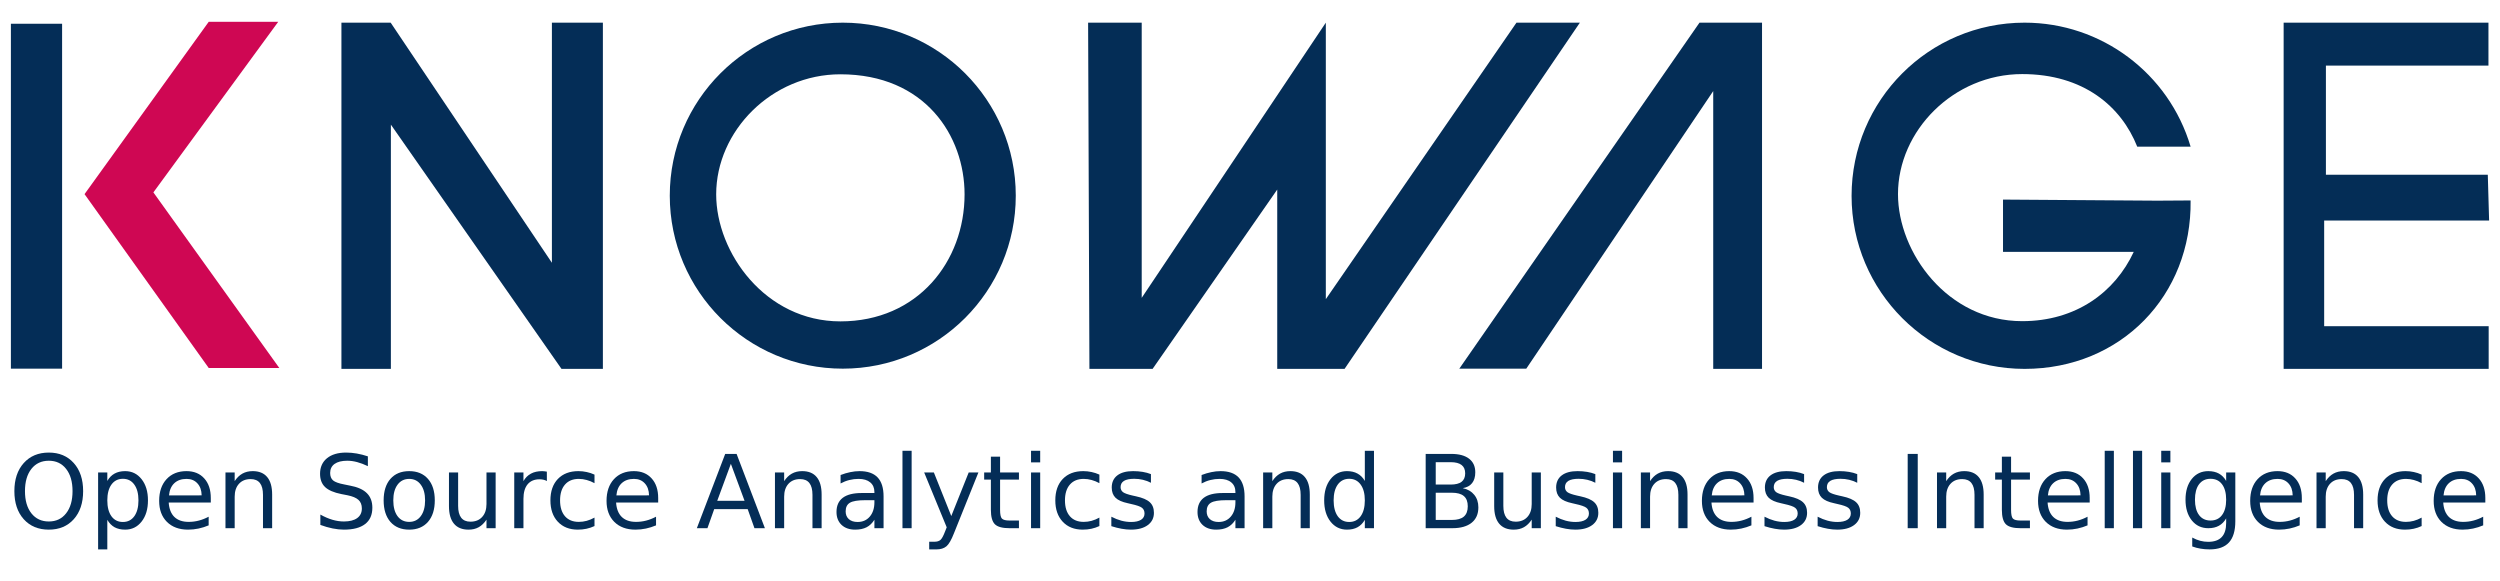
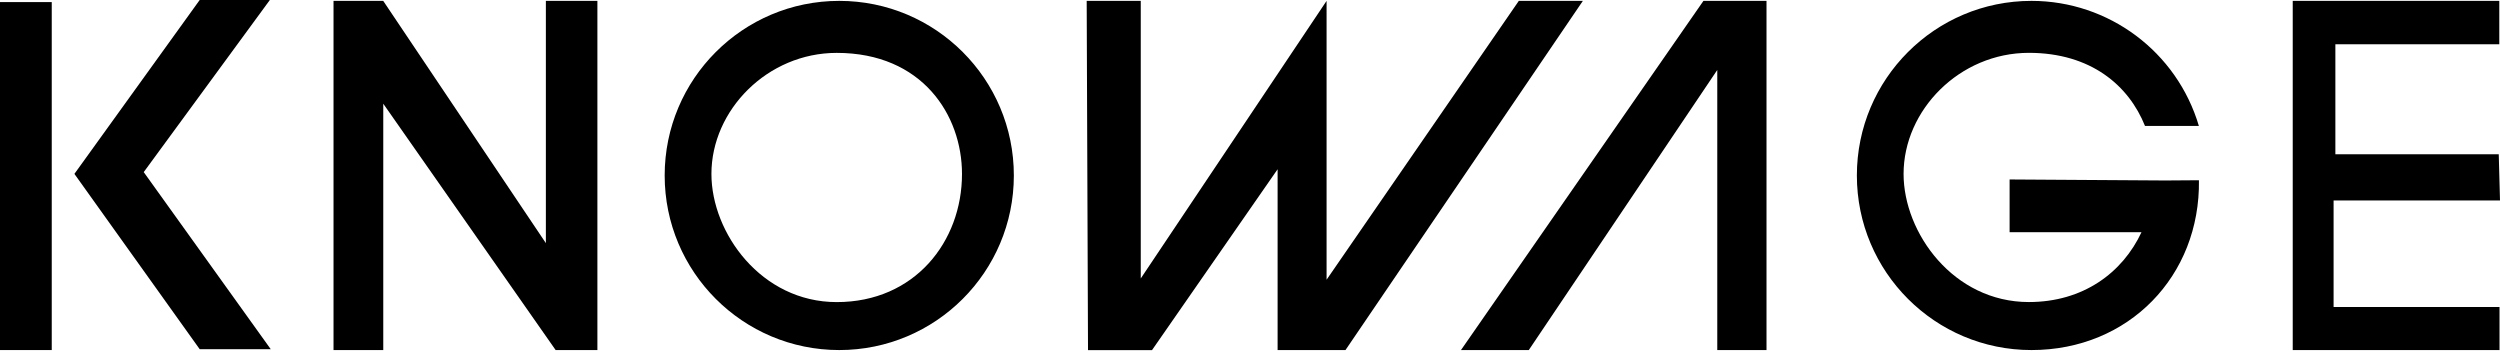
- <svg xmlns="http://www.w3.org/2000/svg" version="1.1" id="svg2" x="0px" y="0px" viewBox="0 0 1147.4 266.4" style="enable-background:new 0 0 1147.4 266.4;" xml:space="preserve">
-   <defs id="defs19" />
-   <style type="text/css" id="style3">
- 	.st0{fill:#042D57;}
- 	.st1{fill:#CF0753;}
- 	.st2{fill:#042D56;}
- 	.st3{fill:none;}
- 	.st4{font-family:'Roboto-Light';}
- 	.st5{font-size:53px;}
- </style>
-   <g id="layer1" transform="translate(5,10)">
-     <rect id="rect4147" y="0.9" class="st0" width="23.5" height="158.3" />
-     <path id="path4159" class="st0" d="M151.7,159.3V0.4h22.6l74,110.2V0.4h23.4v158.9h-19   L174.4,47.2v112.1L151.7,159.3z" />
-     <path id="path4163" class="st1" d="M90.8,0h31.9L65.4,78.3l57.8,80.6H90.8l-57-79.8L90.8,0z" />
-     <path id="path4165" class="st2" d="M381.8,0.4c-43.9,0-79.4,35.6-79.4,79.4   c0,43.9,35.6,79.4,79.4,79.4c43.9,0,79.4-35.6,79.4-79.4S425.7,0.4,381.8,0.4C381.8,0.4,381.8,0.4,381.8,0.4z M380.7,24.1   c38.9,0,57,28.3,57,55.1c0,30.8-21.5,58.3-57,58.3c-34.4,0-57-31.5-57-58.3C323.7,50.1,349.2,24.1,380.7,24.1z" />
-     <path id="path4170" class="st2" d="M494.4,0.4H519v126.3L603.5,0.4v126.9L691,0.4h29.1   l-108,158.9h-30.9V77l-57.2,82.3H495L494.4,0.4z" />
-     <path id="path4172" class="st2" d="M664.7,159.3L775,0.4h28.7v158.9h-22.4V31.8l-85.8,127.4   H664.7z" />
-     <path id="path4174" class="st2" d="M924.2,0.4c-43.9,0-79.4,35.6-79.4,79.5   c0,43.8,35.6,79.4,79.4,79.4c44.3,0,76.8-33.8,76.2-77.3l-15.3,0.1l-70.8-0.5v24h60c-8.6,18.5-26.5,31.8-51.2,31.8   c-34.3,0-57-31.5-57-58.3c0-29.1,25.5-55.1,57-55.1c28.2,0,45.5,14.9,52.8,33.3h24.5C990.4,23.6,959.4,0.4,924.2,0.4z" />
-     <path id="path4182" class="st2" d="M1043.1,0.4v158.9h94.1v-19.6h-75.5V91.2h75.7l-0.6-21h-74.3   V20.1h74.6V0.4H1043.1z" />
-   </g>
-   <rect x="4" y="202.3" class="st3" width="1138" height="65" id="rect15" />
-   <g style="font-size:53.591px;font-family:Roboto-Light;fill:#042d57" id="text17">
-     <path d="m 22.399,211.458 q -5.024,0 -7.992,3.745 -2.946,3.745 -2.946,10.207 0,6.439 2.946,10.184 2.969,3.745 7.992,3.745 5.024,0 7.947,-3.745 2.946,-3.745 2.946,-10.184 0,-6.462 -2.946,-10.207 -2.923,-3.745 -7.947,-3.745 z m 0,-3.745 q 7.17,0 11.463,4.818 4.293,4.795 4.293,12.879 0,8.061 -4.293,12.879 -4.293,4.795 -11.463,4.795 -7.193,0 -11.509,-4.795 -4.293,-4.795 -4.293,-12.879 0,-8.084 4.293,-12.879 4.316,-4.818 11.509,-4.818 z" style="font-size:46.766px" id="path4146" />
-     <path d="m 49.252,238.586 0,13.564 -4.224,0 0,-35.303 4.224,0 0,3.882 q 1.324,-2.283 3.334,-3.38 2.032,-1.119 4.841,-1.119 4.658,0 7.558,3.699 2.923,3.699 2.923,9.728 0,6.028 -2.923,9.728 -2.9,3.699 -7.558,3.699 -2.809,0 -4.841,-1.096 -2.009,-1.119 -3.334,-3.402 z m 14.295,-8.928 q 0,-4.635 -1.918,-7.261 -1.895,-2.649 -5.229,-2.649 -3.334,0 -5.252,2.649 -1.895,2.626 -1.895,7.261 0,4.635 1.895,7.284 1.918,2.626 5.252,2.626 3.334,0 5.229,-2.626 1.918,-2.649 1.918,-7.284 z" style="font-size:46.766px" id="path4148" />
-     <path d="m 96.749,228.584 0,2.055 -19.318,0 q 0.274,4.339 2.603,6.622 2.352,2.261 6.531,2.261 2.42,0 4.681,-0.594 2.283,-0.594 4.521,-1.781 l 0,3.973 q -2.261,0.959 -4.635,1.461 -2.375,0.502 -4.818,0.502 -6.12,0 -9.705,-3.562 -3.562,-3.562 -3.562,-9.636 0,-6.28 3.38,-9.956 3.402,-3.699 9.157,-3.699 5.161,0 8.152,3.334 3.014,3.311 3.014,9.02 z m -4.202,-1.233 q -0.046,-3.448 -1.941,-5.503 -1.872,-2.055 -4.978,-2.055 -3.517,0 -5.64,1.987 -2.101,1.987 -2.42,5.595 l 14.98,-0.023 z" style="font-size:46.766px" id="path4150" />
-     <path d="m 124.904,226.985 0,15.436 -4.202,0 0,-15.299 q 0,-3.631 -1.416,-5.435 -1.416,-1.804 -4.247,-1.804 -3.402,0 -5.366,2.169 -1.964,2.169 -1.964,5.914 l 0,14.454 -4.224,0 0,-25.575 4.224,0 0,3.973 q 1.507,-2.306 3.539,-3.448 2.055,-1.142 4.727,-1.142 4.407,0 6.668,2.74 2.261,2.717 2.261,8.015 z" style="font-size:46.766px" id="path4152" />
-     <path d="m 168.838,209.448 0,4.498 q -2.626,-1.256 -4.955,-1.872 -2.329,-0.617 -4.498,-0.617 -3.768,0 -5.823,1.461 -2.032,1.461 -2.032,4.156 0,2.261 1.347,3.425 1.37,1.142 5.161,1.85 l 2.786,0.571 q 5.161,0.982 7.604,3.471 2.466,2.466 2.466,6.622 0,4.955 -3.334,7.513 -3.311,2.558 -9.728,2.558 -2.42,0 -5.161,-0.548 -2.717,-0.548 -5.64,-1.621 l 0,-4.75 q 2.809,1.576 5.503,2.375 2.695,0.799 5.298,0.799 3.95,0 6.097,-1.553 2.146,-1.553 2.146,-4.43 0,-2.512 -1.553,-3.928 -1.53,-1.416 -5.046,-2.124 l -2.809,-0.548 q -5.161,-1.028 -7.467,-3.22 -2.306,-2.192 -2.306,-6.097 0,-4.521 3.174,-7.124 3.197,-2.603 8.791,-2.603 2.398,0 4.887,0.434 2.489,0.434 5.092,1.302 z" style="font-size:46.766px" id="path4154" />
-     <path d="m 187.814,219.793 q -3.38,0 -5.343,2.649 -1.964,2.626 -1.964,7.216 0,4.59 1.941,7.239 1.964,2.626 5.366,2.626 3.357,0 5.321,-2.649 1.964,-2.649 1.964,-7.216 0,-4.544 -1.964,-7.193 -1.964,-2.672 -5.321,-2.672 z m 0,-3.562 q 5.48,0 8.609,3.562 3.128,3.562 3.128,9.865 0,6.28 -3.128,9.865 -3.128,3.562 -8.609,3.562 -5.503,0 -8.632,-3.562 -3.106,-3.585 -3.106,-9.865 0,-6.302 3.106,-9.865 3.128,-3.562 8.632,-3.562 z" style="font-size:46.766px" id="path4156" />
-     <path d="m 206.059,232.329 0,-15.482 4.202,0 0,15.322 q 0,3.631 1.416,5.458 1.416,1.804 4.247,1.804 3.402,0 5.366,-2.169 1.987,-2.169 1.987,-5.914 l 0,-14.5 4.202,0 0,25.575 -4.202,0 0,-3.928 q -1.53,2.329 -3.562,3.471 -2.009,1.119 -4.681,1.119 -4.407,0 -6.691,-2.74 -2.283,-2.74 -2.283,-8.015 z m 10.573,-16.099 0,0 z" style="font-size:46.766px" id="path4158" />
-     <path d="m 250.998,220.774 q -0.708,-0.411 -1.553,-0.594 -0.822,-0.206 -1.827,-0.206 -3.562,0 -5.48,2.329 -1.895,2.306 -1.895,6.645 l 0,13.473 -4.224,0 0,-25.575 4.224,0 0,3.973 q 1.324,-2.329 3.448,-3.448 2.124,-1.142 5.161,-1.142 0.434,0 0.959,0.069 0.525,0.046 1.165,0.16 l 0.023,4.316 z" style="font-size:46.766px" id="path4160" />
-     <path d="m 272.851,217.829 0,3.928 q -1.781,-0.982 -3.585,-1.461 -1.781,-0.502 -3.608,-0.502 -4.087,0 -6.348,2.603 -2.261,2.58 -2.261,7.261 0,4.681 2.261,7.284 2.261,2.58 6.348,2.58 1.827,0 3.608,-0.48 1.804,-0.502 3.585,-1.484 l 0,3.882 q -1.758,0.822 -3.654,1.233 -1.872,0.411 -3.996,0.411 -5.777,0 -9.18,-3.631 -3.402,-3.631 -3.402,-9.796 0,-6.257 3.425,-9.842 3.448,-3.585 9.431,-3.585 1.941,0 3.791,0.411 1.85,0.388 3.585,1.187 z" style="font-size:46.766px" id="path4162" />
-     <path d="m 302.08,228.584 0,2.055 -19.318,0 q 0.274,4.339 2.603,6.622 2.352,2.261 6.531,2.261 2.42,0 4.681,-0.594 2.283,-0.594 4.521,-1.781 l 0,3.973 q -2.261,0.959 -4.635,1.461 -2.375,0.502 -4.818,0.502 -6.12,0 -9.705,-3.562 -3.562,-3.562 -3.562,-9.636 0,-6.28 3.38,-9.956 3.402,-3.699 9.157,-3.699 5.161,0 8.152,3.334 3.014,3.311 3.014,9.02 z m -4.202,-1.233 q -0.046,-3.448 -1.941,-5.503 -1.872,-2.055 -4.978,-2.055 -3.517,0 -5.64,1.987 -2.101,1.987 -2.42,5.595 l 14.98,-0.023 z" style="font-size:46.766px" id="path4164" />
-     <path d="m 335.441,212.874 -6.257,16.966 12.536,0 -6.28,-16.966 z m -2.603,-4.544 5.229,0 12.993,34.092 -4.795,0 -3.106,-8.746 -15.368,0 -3.106,8.746 -4.864,0 13.016,-34.092 z" style="font-size:46.766px" id="path4166" />
-     <path d="m 377.092,226.985 0,15.436 -4.202,0 0,-15.299 q 0,-3.631 -1.416,-5.435 -1.416,-1.804 -4.247,-1.804 -3.402,0 -5.366,2.169 -1.964,2.169 -1.964,5.914 l 0,14.454 -4.224,0 0,-25.575 4.224,0 0,3.973 q 1.507,-2.306 3.539,-3.448 2.055,-1.142 4.727,-1.142 4.407,0 6.668,2.74 2.261,2.717 2.261,8.015 z" style="font-size:46.766px" id="path4168" />
-     <path d="m 397.141,229.566 q -5.092,0 -7.056,1.165 -1.964,1.165 -1.964,3.973 0,2.238 1.461,3.562 1.484,1.302 4.019,1.302 3.494,0 5.595,-2.466 2.124,-2.489 2.124,-6.599 l 0,-0.936 -4.179,0 z m 8.38,-1.735 0,14.591 -4.202,0 0,-3.882 q -1.439,2.329 -3.585,3.448 -2.146,1.096 -5.252,1.096 -3.928,0 -6.257,-2.192 -2.306,-2.215 -2.306,-5.914 0,-4.316 2.877,-6.508 2.9,-2.192 8.632,-2.192 l 5.891,0 0,-0.411 q 0,-2.9 -1.918,-4.476 -1.895,-1.598 -5.343,-1.598 -2.192,0 -4.27,0.525 -2.078,0.525 -3.996,1.576 l 0,-3.882 q 2.306,-0.891 4.476,-1.324 2.169,-0.457 4.224,-0.457 5.549,0 8.289,2.877 2.74,2.877 2.74,8.723 z" style="font-size:46.766px" id="path4171" />
-     <path d="m 414.199,206.891 4.202,0 0,35.531 -4.202,0 0,-35.531 z" style="font-size:46.766px" id="path4173" />
-     <path d="m 437.81,244.797 q -1.781,4.567 -3.471,5.96 -1.69,1.393 -4.521,1.393 l -3.357,0 0,-3.517 2.466,0 q 1.735,0 2.695,-0.822 0.959,-0.822 2.124,-3.882 l 0.754,-1.918 -10.344,-25.164 4.453,0 7.992,20.003 7.992,-20.003 4.453,0 -11.235,27.95 z" style="font-size:46.766px" id="path4175" />
-     <path d="m 459,209.585 0,7.261 8.654,0 0,3.265 -8.654,0 0,13.884 q 0,3.128 0.845,4.019 0.868,0.891 3.494,0.891 l 4.316,0 0,3.517 -4.316,0 q -4.864,0 -6.713,-1.804 -1.85,-1.827 -1.85,-6.622 l 0,-13.884 -3.083,0 0,-3.265 3.083,0 0,-7.261 4.224,0 z" style="font-size:46.766px" id="path4177" />
-     <path d="m 473.204,216.847 4.202,0 0,25.575 -4.202,0 0,-25.575 z m 0,-9.956 4.202,0 0,5.321 -4.202,0 0,-5.321 z" style="font-size:46.766px" id="path4179" />
-     <path d="m 504.579,217.829 0,3.928 q -1.781,-0.982 -3.585,-1.461 -1.781,-0.502 -3.608,-0.502 -4.087,0 -6.348,2.603 -2.261,2.58 -2.261,7.261 0,4.681 2.261,7.284 2.261,2.58 6.348,2.58 1.827,0 3.608,-0.48 1.804,-0.502 3.585,-1.484 l 0,3.882 q -1.758,0.822 -3.654,1.233 -1.872,0.411 -3.996,0.411 -5.777,0 -9.18,-3.631 -3.402,-3.631 -3.402,-9.796 0,-6.257 3.425,-9.842 3.448,-3.585 9.431,-3.585 1.941,0 3.791,0.411 1.85,0.388 3.585,1.187 z" style="font-size:46.766px" id="path4181" />
-     <path d="m 528.236,217.6 0,3.973 q -1.781,-0.913 -3.699,-1.37 -1.918,-0.457 -3.973,-0.457 -3.128,0 -4.704,0.959 -1.553,0.959 -1.553,2.877 0,1.461 1.119,2.306 1.119,0.822 4.498,1.576 l 1.439,0.32 q 4.476,0.959 6.348,2.717 1.895,1.735 1.895,4.864 0,3.562 -2.832,5.64 -2.809,2.078 -7.741,2.078 -2.055,0 -4.293,-0.411 -2.215,-0.388 -4.681,-1.187 l 0,-4.339 q 2.329,1.21 4.59,1.827 2.261,0.594 4.476,0.594 2.969,0 4.567,-1.005 1.598,-1.028 1.598,-2.877 0,-1.713 -1.165,-2.626 -1.142,-0.913 -5.046,-1.758 l -1.461,-0.343 q -3.905,-0.822 -5.64,-2.512 -1.735,-1.713 -1.735,-4.681 0,-3.608 2.558,-5.572 2.558,-1.964 7.261,-1.964 2.329,0 4.384,0.343 2.055,0.343 3.791,1.028 z" style="font-size:46.766px" id="path4183" />
-     <path d="m 562.83,229.566 q -5.092,0 -7.056,1.165 -1.964,1.165 -1.964,3.973 0,2.238 1.461,3.562 1.484,1.302 4.019,1.302 3.494,0 5.595,-2.466 2.124,-2.489 2.124,-6.599 l 0,-0.936 -4.179,0 z m 8.38,-1.735 0,14.591 -4.202,0 0,-3.882 q -1.439,2.329 -3.585,3.448 -2.146,1.096 -5.252,1.096 -3.928,0 -6.257,-2.192 -2.306,-2.215 -2.306,-5.914 0,-4.316 2.877,-6.508 2.9,-2.192 8.632,-2.192 l 5.891,0 0,-0.411 q 0,-2.9 -1.918,-4.476 -1.895,-1.598 -5.343,-1.598 -2.192,0 -4.27,0.525 -2.078,0.525 -3.996,1.576 l 0,-3.882 q 2.306,-0.891 4.476,-1.324 2.169,-0.457 4.224,-0.457 5.549,0 8.289,2.877 2.74,2.877 2.74,8.723 z" style="font-size:46.766px" id="path4185" />
-     <path d="m 601.147,226.985 0,15.436 -4.202,0 0,-15.299 q 0,-3.631 -1.416,-5.435 -1.416,-1.804 -4.247,-1.804 -3.402,0 -5.366,2.169 -1.964,2.169 -1.964,5.914 l 0,14.454 -4.224,0 0,-25.575 4.224,0 0,3.973 q 1.507,-2.306 3.539,-3.448 2.055,-1.142 4.727,-1.142 4.407,0 6.668,2.74 2.261,2.717 2.261,8.015 z" style="font-size:46.766px" id="path4187" />
-     <path d="m 626.402,220.729 0,-13.838 4.202,0 0,35.531 -4.202,0 0,-3.836 q -1.324,2.283 -3.357,3.402 -2.009,1.096 -4.841,1.096 -4.635,0 -7.558,-3.699 -2.9,-3.699 -2.9,-9.728 0,-6.028 2.9,-9.728 2.923,-3.699 7.558,-3.699 2.832,0 4.841,1.119 2.032,1.096 3.357,3.38 z m -14.317,8.928 q 0,4.635 1.895,7.284 1.918,2.626 5.252,2.626 3.334,0 5.252,-2.626 1.918,-2.649 1.918,-7.284 0,-4.635 -1.918,-7.261 -1.918,-2.649 -5.252,-2.649 -3.334,0 -5.252,2.649 -1.895,2.626 -1.895,7.261 z" style="font-size:46.766px" id="path4189" />
-     <path d="m 658.942,226.141 0,12.491 7.398,0 q 3.722,0 5.503,-1.53 1.804,-1.553 1.804,-4.727 0,-3.197 -1.804,-4.704 -1.781,-1.53 -5.503,-1.53 l -7.398,0 z m 0,-14.021 0,10.276 6.828,0 q 3.38,0 5.024,-1.256 1.667,-1.279 1.667,-3.882 0,-2.58 -1.667,-3.859 -1.644,-1.279 -5.024,-1.279 l -6.828,0 z m -4.613,-3.791 11.783,0 q 5.275,0 8.129,2.192 2.854,2.192 2.854,6.234 0,3.128 -1.461,4.978 -1.461,1.85 -4.293,2.306 3.402,0.731 5.275,3.06 1.895,2.306 1.895,5.777 0,4.567 -3.106,7.056 -3.106,2.489 -8.837,2.489 l -12.239,0 0,-34.092 z" style="font-size:46.766px" id="path4191" />
-     <path d="m 685.773,232.329 0,-15.482 4.202,0 0,15.322 q 0,3.631 1.416,5.458 1.416,1.804 4.247,1.804 3.402,0 5.366,-2.169 1.987,-2.169 1.987,-5.914 l 0,-14.5 4.202,0 0,25.575 -4.202,0 0,-3.928 q -1.53,2.329 -3.562,3.471 -2.009,1.119 -4.681,1.119 -4.407,0 -6.691,-2.74 -2.283,-2.74 -2.283,-8.015 z m 10.573,-16.099 0,0 z" style="font-size:46.766px" id="path4193" />
-     <path d="m 732.196,217.6 0,3.973 q -1.781,-0.913 -3.699,-1.37 -1.918,-0.457 -3.973,-0.457 -3.128,0 -4.704,0.959 -1.553,0.959 -1.553,2.877 0,1.461 1.119,2.306 1.119,0.822 4.498,1.576 l 1.439,0.32 q 4.476,0.959 6.348,2.717 1.895,1.735 1.895,4.864 0,3.562 -2.832,5.64 -2.809,2.078 -7.741,2.078 -2.055,0 -4.293,-0.411 -2.215,-0.388 -4.681,-1.187 l 0,-4.339 q 2.329,1.21 4.59,1.827 2.261,0.594 4.476,0.594 2.969,0 4.567,-1.005 1.598,-1.028 1.598,-2.877 0,-1.713 -1.165,-2.626 -1.142,-0.913 -5.046,-1.758 l -1.461,-0.343 q -3.905,-0.822 -5.64,-2.512 -1.735,-1.713 -1.735,-4.681 0,-3.608 2.558,-5.572 2.558,-1.964 7.261,-1.964 2.329,0 4.384,0.343 2.055,0.343 3.791,1.028 z" style="font-size:46.766px" id="path4195" />
-     <path d="m 740.28,216.847 4.202,0 0,25.575 -4.202,0 0,-25.575 z m 0,-9.956 4.202,0 0,5.321 -4.202,0 0,-5.321 z" style="font-size:46.766px" id="path4197" />
-     <path d="m 774.509,226.985 0,15.436 -4.202,0 0,-15.299 q 0,-3.631 -1.416,-5.435 -1.416,-1.804 -4.247,-1.804 -3.402,0 -5.366,2.169 -1.964,2.169 -1.964,5.914 l 0,14.454 -4.224,0 0,-25.575 4.224,0 0,3.973 q 1.507,-2.306 3.539,-3.448 2.055,-1.142 4.727,-1.142 4.407,0 6.668,2.74 2.261,2.717 2.261,8.015 z" style="font-size:46.766px" id="path4199" />
-     <path d="m 804.811,228.584 0,2.055 -19.318,0 q 0.274,4.339 2.603,6.622 2.352,2.261 6.531,2.261 2.421,0 4.681,-0.594 2.283,-0.594 4.521,-1.781 l 0,3.973 q -2.261,0.959 -4.635,1.461 -2.375,0.502 -4.818,0.502 -6.12,0 -9.705,-3.562 -3.562,-3.562 -3.562,-9.636 0,-6.28 3.38,-9.956 3.402,-3.699 9.157,-3.699 5.161,0 8.152,3.334 3.014,3.311 3.014,9.02 z m -4.202,-1.233 q -0.046,-3.448 -1.941,-5.503 -1.872,-2.055 -4.978,-2.055 -3.517,0 -5.64,1.987 -2.101,1.987 -2.42,5.595 l 14.98,-0.023 z" style="font-size:46.766px" id="path4201" />
-     <path d="m 828.011,217.6 0,3.973 q -1.781,-0.913 -3.699,-1.37 -1.918,-0.457 -3.973,-0.457 -3.128,0 -4.704,0.959 -1.553,0.959 -1.553,2.877 0,1.461 1.119,2.306 1.119,0.822 4.498,1.576 l 1.439,0.32 q 4.476,0.959 6.348,2.717 1.895,1.735 1.895,4.864 0,3.562 -2.832,5.64 -2.809,2.078 -7.741,2.078 -2.055,0 -4.293,-0.411 -2.215,-0.388 -4.681,-1.187 l 0,-4.339 q 2.329,1.21 4.59,1.827 2.261,0.594 4.476,0.594 2.969,0 4.567,-1.005 1.598,-1.028 1.598,-2.877 0,-1.713 -1.165,-2.626 -1.142,-0.913 -5.046,-1.758 l -1.461,-0.343 q -3.905,-0.822 -5.64,-2.512 -1.735,-1.713 -1.735,-4.681 0,-3.608 2.558,-5.572 2.558,-1.964 7.261,-1.964 2.329,0 4.384,0.343 2.055,0.343 3.791,1.028 z" style="font-size:46.766px" id="path4203" />
-     <path d="m 852.399,217.6 0,3.973 q -1.781,-0.913 -3.699,-1.37 -1.918,-0.457 -3.973,-0.457 -3.128,0 -4.704,0.959 -1.553,0.959 -1.553,2.877 0,1.461 1.119,2.306 1.119,0.822 4.498,1.576 l 1.439,0.32 q 4.476,0.959 6.348,2.717 1.895,1.735 1.895,4.864 0,3.562 -2.832,5.64 -2.809,2.078 -7.741,2.078 -2.055,0 -4.293,-0.411 -2.215,-0.388 -4.681,-1.187 l 0,-4.339 q 2.329,1.21 4.59,1.827 2.261,0.594 4.476,0.594 2.969,0 4.567,-1.005 1.598,-1.028 1.598,-2.877 0,-1.713 -1.165,-2.626 -1.142,-0.913 -5.046,-1.758 l -1.461,-0.343 q -3.905,-0.822 -5.64,-2.512 -1.735,-1.713 -1.735,-4.681 0,-3.608 2.558,-5.572 2.557,-1.964 7.261,-1.964 2.329,0 4.384,0.343 2.055,0.343 3.791,1.028 z" style="font-size:46.766px" id="path4205" />
-     <path d="m 875.553,208.329 4.613,0 0,34.092 -4.613,0 0,-34.092 z" style="font-size:46.766px" id="path4207" />
-     <path d="m 910.422,226.985 0,15.436 -4.202,0 0,-15.299 q 0,-3.631 -1.416,-5.435 -1.416,-1.804 -4.247,-1.804 -3.402,0 -5.366,2.169 -1.964,2.169 -1.964,5.914 l 0,14.454 -4.224,0 0,-25.575 4.224,0 0,3.973 q 1.507,-2.306 3.539,-3.448 2.055,-1.142 4.727,-1.142 4.407,0 6.668,2.74 2.261,2.717 2.261,8.015 z" style="font-size:46.766px" id="path4209" />
-     <path d="m 923.004,209.585 0,7.261 8.654,0 0,3.265 -8.654,0 0,13.884 q 0,3.128 0.845,4.019 0.868,0.891 3.494,0.891 l 4.316,0 0,3.517 -4.316,0 q -4.864,0 -6.713,-1.804 -1.85,-1.827 -1.85,-6.622 l 0,-13.884 -3.083,0 0,-3.265 3.083,0 0,-7.261 4.224,0 z" style="font-size:46.766px" id="path4211" />
-     <path d="m 959.083,228.584 0,2.055 -19.318,0 q 0.274,4.339 2.603,6.622 2.352,2.261 6.531,2.261 2.42,0 4.681,-0.594 2.283,-0.594 4.521,-1.781 l 0,3.973 q -2.261,0.959 -4.635,1.461 -2.375,0.502 -4.818,0.502 -6.12,0 -9.705,-3.562 -3.562,-3.562 -3.562,-9.636 0,-6.28 3.38,-9.956 3.402,-3.699 9.157,-3.699 5.161,0 8.152,3.334 3.014,3.311 3.014,9.02 z m -4.202,-1.233 q -0.046,-3.448 -1.941,-5.503 -1.872,-2.055 -4.978,-2.055 -3.517,0 -5.64,1.987 -2.101,1.987 -2.42,5.595 l 14.98,-0.023 z" style="font-size:46.766px" id="path4213" />
-     <path d="m 965.979,206.891 4.202,0 0,35.531 -4.202,0 0,-35.531 z" style="font-size:46.766px" id="path4215" />
-     <path d="m 978.949,206.891 4.202,0 0,35.531 -4.202,0 0,-35.531 z" style="font-size:46.766px" id="path4217" />
-     <path d="m 991.919,216.847 4.202,0 0,25.575 -4.202,0 0,-25.575 z m 0,-9.956 4.202,0 0,5.321 -4.202,0 0,-5.321 z" style="font-size:46.766px" id="path4219" />
-     <path d="m 1021.719,229.337 q 0,-4.567 -1.895,-7.079 -1.872,-2.512 -5.275,-2.512 -3.38,0 -5.275,2.512 -1.873,2.512 -1.873,7.079 0,4.544 1.873,7.056 1.895,2.512 5.275,2.512 3.402,0 5.275,-2.512 1.895,-2.512 1.895,-7.056 z m 4.202,9.91 q 0,6.531 -2.9,9.705 -2.9,3.197 -8.883,3.197 -2.215,0 -4.179,-0.343 -1.964,-0.32 -3.813,-1.005 l 0,-4.087 q 1.85,1.005 3.654,1.484 1.804,0.48 3.676,0.48 4.133,0 6.188,-2.169 2.055,-2.146 2.055,-6.508 l 0,-2.078 q -1.302,2.261 -3.334,3.38 -2.032,1.119 -4.864,1.119 -4.704,0 -7.581,-3.585 -2.877,-3.585 -2.877,-9.499 0,-5.937 2.877,-9.522 2.877,-3.585 7.581,-3.585 2.832,0 4.864,1.119 2.032,1.119 3.334,3.38 l 0,-3.882 4.202,0 0,22.401 z" style="font-size:46.766px" id="path4221" />
-     <path d="m 1056.451,228.584 0,2.055 -19.318,0 q 0.274,4.339 2.603,6.622 2.352,2.261 6.531,2.261 2.421,0 4.681,-0.594 2.284,-0.594 4.521,-1.781 l 0,3.973 q -2.261,0.959 -4.636,1.461 -2.375,0.502 -4.818,0.502 -6.12,0 -9.705,-3.562 -3.562,-3.562 -3.562,-9.636 0,-6.28 3.38,-9.956 3.402,-3.699 9.157,-3.699 5.161,0 8.152,3.334 3.014,3.311 3.014,9.02 z m -4.202,-1.233 q -0.046,-3.448 -1.941,-5.503 -1.872,-2.055 -4.978,-2.055 -3.517,0 -5.64,1.987 -2.101,1.987 -2.421,5.595 l 14.98,-0.023 z" style="font-size:46.766px" id="path4223" />
-     <path d="m 1084.606,226.985 0,15.436 -4.202,0 0,-15.299 q 0,-3.631 -1.416,-5.435 -1.416,-1.804 -4.247,-1.804 -3.402,0 -5.366,2.169 -1.964,2.169 -1.964,5.914 l 0,14.454 -4.224,0 0,-25.575 4.224,0 0,3.973 q 1.507,-2.306 3.539,-3.448 2.055,-1.142 4.727,-1.142 4.407,0 6.668,2.74 2.261,2.717 2.261,8.015 z" style="font-size:46.766px" id="path4225" />
-     <path d="m 1111.437,217.829 0,3.928 q -1.781,-0.982 -3.585,-1.461 -1.781,-0.502 -3.608,-0.502 -4.088,0 -6.348,2.603 -2.261,2.58 -2.261,7.261 0,4.681 2.261,7.284 2.261,2.58 6.348,2.58 1.827,0 3.608,-0.48 1.804,-0.502 3.585,-1.484 l 0,3.882 q -1.758,0.822 -3.654,1.233 -1.873,0.411 -3.996,0.411 -5.777,0 -9.18,-3.631 -3.402,-3.631 -3.402,-9.796 0,-6.257 3.425,-9.842 3.448,-3.585 9.431,-3.585 1.941,0 3.791,0.411 1.85,0.388 3.585,1.187 z" style="font-size:46.766px" id="path4227" />
-     <path d="m 1140.665,228.584 0,2.055 -19.318,0 q 0.274,4.339 2.603,6.622 2.352,2.261 6.531,2.261 2.421,0 4.681,-0.594 2.284,-0.594 4.521,-1.781 l 0,3.973 q -2.261,0.959 -4.635,1.461 -2.375,0.502 -4.818,0.502 -6.12,0 -9.705,-3.562 -3.562,-3.562 -3.562,-9.636 0,-6.28 3.38,-9.956 3.402,-3.699 9.157,-3.699 5.161,0 8.152,3.334 3.014,3.311 3.014,9.02 z m -4.202,-1.233 q -0.046,-3.448 -1.941,-5.503 -1.872,-2.055 -4.978,-2.055 -3.517,0 -5.64,1.987 -2.101,1.987 -2.421,5.595 l 14.98,-0.023 z" style="font-size:46.766px" id="path4229" />
+ <svg xmlns="http://www.w3.org/2000/svg" id="svg2" viewBox="0 0 1137.4 159.26">
+   <defs>
+     <style>.cls-1{fill-opacity:1;}</style>
+   </defs>
+   <g id="layer1">
+     <rect id="rect4147" y="0.95" width="23.54" height="158.31" />
+     <path id="path4159" d="M151.74,159.26V.4h22.61l74,110.22V.4h23.44V159.26h-19L174.37,47.18V159.26Z" transform="translate(0)" />
+     <path id="path4163" class="cls-1" d="M90.85,0h31.92L65.39,78.3l57.78,80.56H90.85l-57-79.75Z" transform="translate(0)" />
+     <path id="path4165" d="M381.83.4a79.43,79.43,0,1,0,79.43,79.43A79.43,79.43,0,0,0,381.83.4Zm-1.16,23.66c38.92,0,57,28.3,57,55.09,0,30.78-21.52,58.29-57,58.29-34.34,0-57-31.5-57-58.29C323.66,50.08,349.18,24.06,380.67,24.06Z" transform="translate(0)" />
+     <path id="path4170" d="M494.4.4H519V126.69L603.54.4V127.26L691,.4h29.14l-108,158.86H581.26V77l-57.14,82.29H495Z" transform="translate(0)" />
+     <path id="path4172" d="M664.69,159.26,775,.4h28.69V159.26h-22.4V31.83L695.54,159.26Z" transform="translate(0)" />
+     <path id="path4174" d="M924.23.4a79.43,79.43,0,1,0,0,158.86c44.32,0,76.82-33.77,76.2-77.26l-15.34.11-70.8-.46v24h60c-8.63,18.46-26.55,31.77-51.24,31.77-34.34,0-57-31.5-57-58.29,0-29.07,25.53-55.09,57-55.09,28.21,0,45.47,14.87,52.84,33.26h24.51A79.46,79.46,0,0,0,924.23.4Z" transform="translate(0)" />
+     <path id="path4182" d="M1043.1.4V159.26h94.08V139.68h-75.49V91.19h75.71l-.57-21H1062.5V20.13h74.58V.4Z" transform="translate(0)" />
  </g>
</svg>
